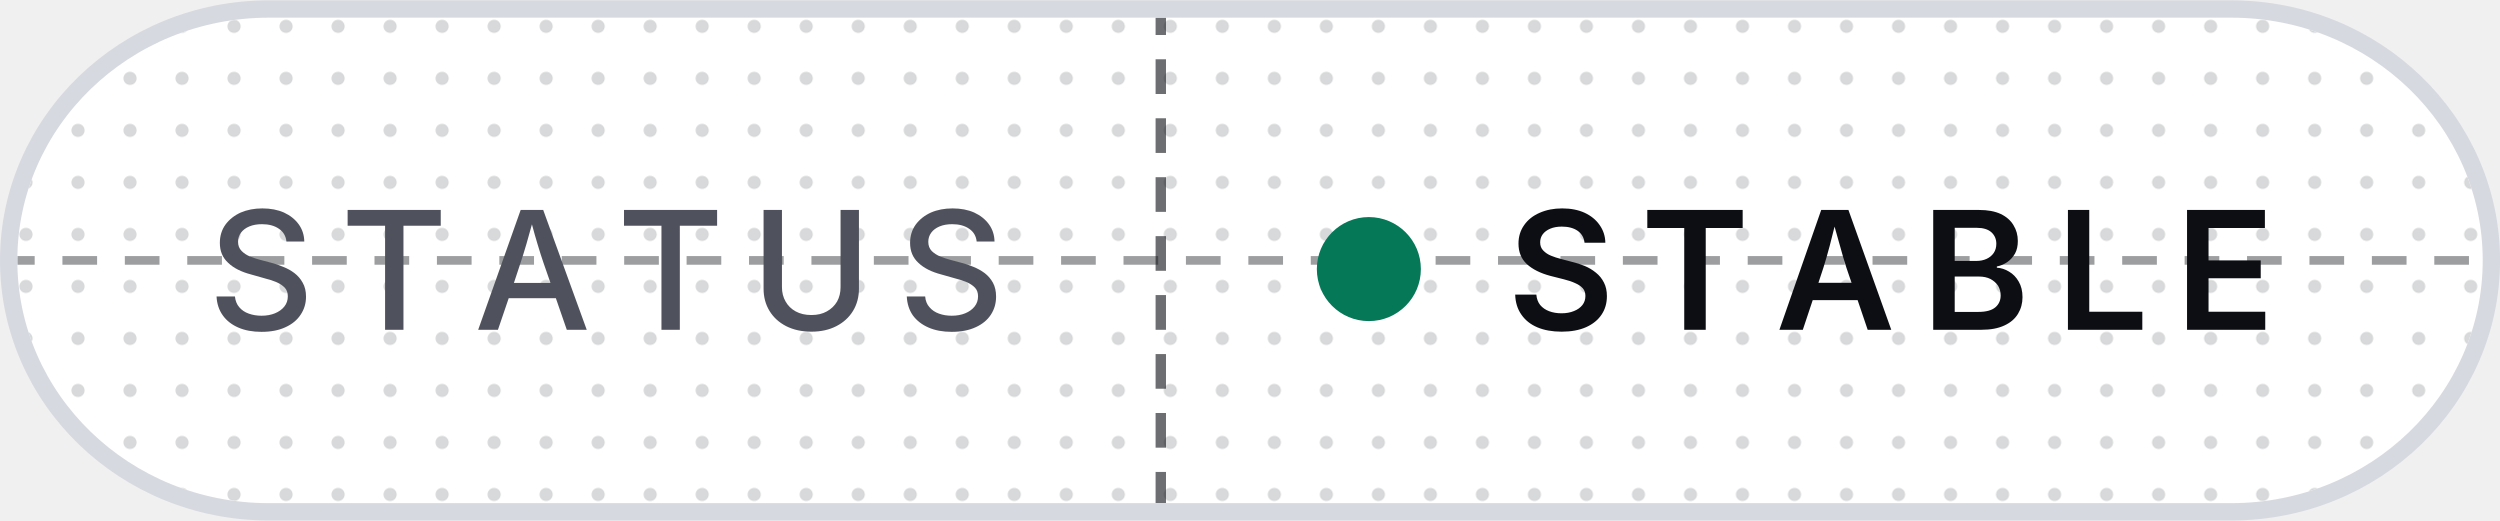
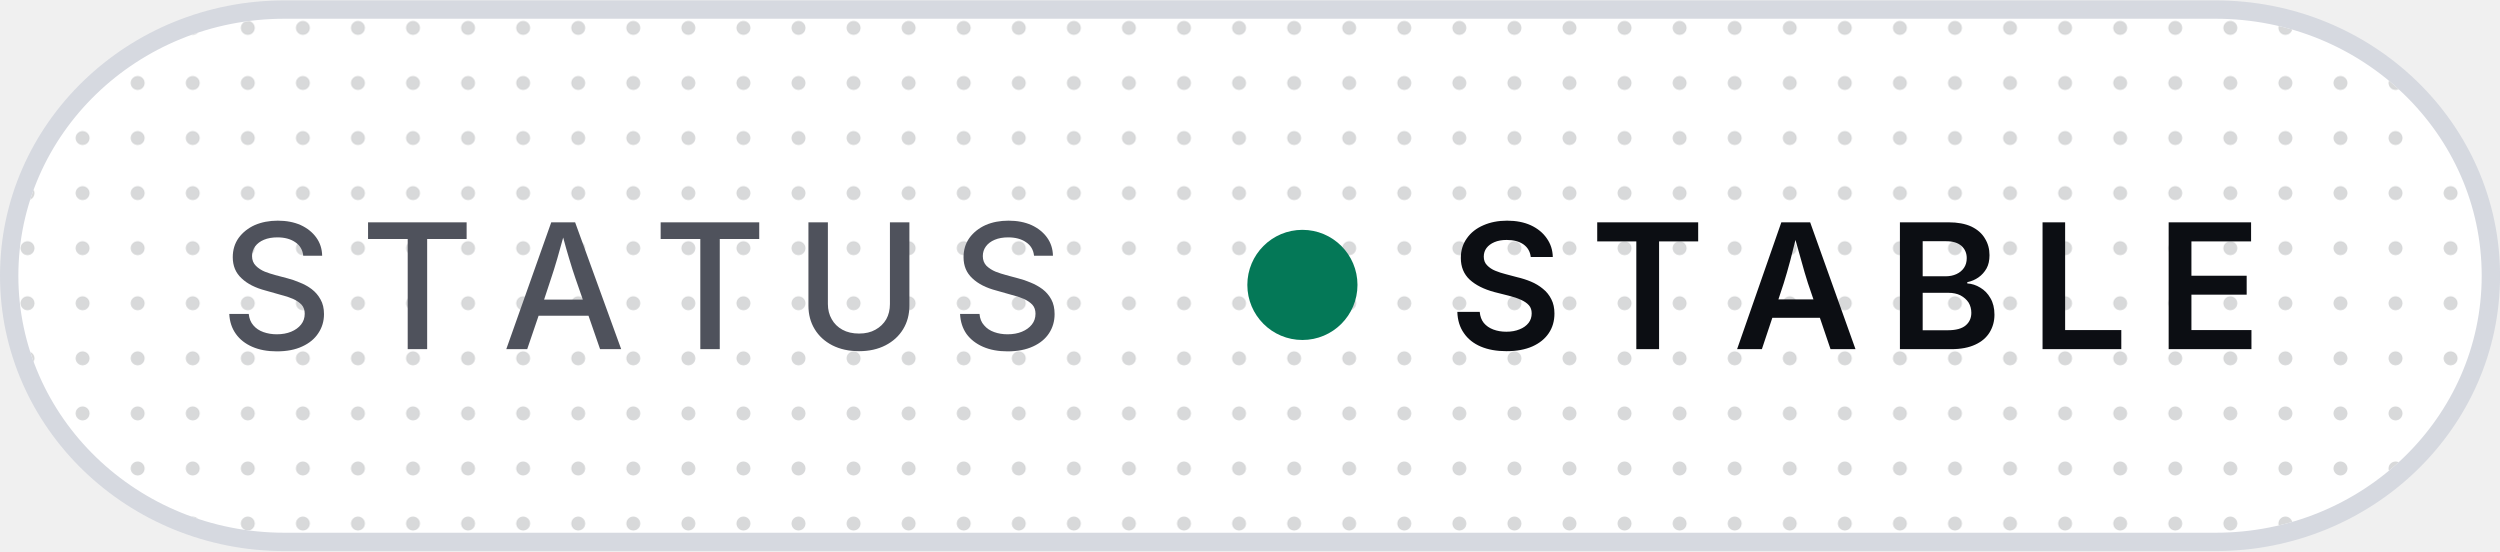
- <svg xmlns="http://www.w3.org/2000/svg" role="img" aria-label="status: STABLE" viewBox="0 0 144.19 30" width="144" height="30">
+ <svg xmlns="http://www.w3.org/2000/svg" role="img" aria-label="status: STABLE" viewBox="0 0 136.19 30" width="136" height="30">
  <defs>
    <linearGradient id="lit" x1="0" y1="0" x2="1" y2="1">
      <stop offset="0" stop-color="#38bdf8" />
      <stop offset="1" stop-color="#a78bfa" />
    </linearGradient>
    <linearGradient id="litH" x1="0" y1="0" x2="1" y2="0">
      <stop offset="0" stop-color="#38bdf8" />
      <stop offset="1" stop-color="#a78bfa" />
    </linearGradient>
    <linearGradient id="ember" x1="0" y1="0" x2="1" y2="1">
      <stop offset="0" stop-color="#fdba74" />
      <stop offset="1" stop-color="#f43f5e" />
    </linearGradient>
    <linearGradient id="emberH" x1="0" y1="0" x2="1" y2="0">
      <stop offset="0" stop-color="#fdba74" />
      <stop offset="1" stop-color="#f43f5e" />
    </linearGradient>
    <pattern id="dot" width="3" height="3" patternUnits="userSpaceOnUse">
      <circle cx="1.5" cy="1.5" r=".38" fill="#0c0e13" fill-opacity=".16" />
    </pattern>
    <pattern id="dotL" width="9" height="9" patternUnits="userSpaceOnUse">
      <circle cx="4.5" cy="4.5" r=".9" fill="#0c0e13" fill-opacity=".1" />
    </pattern>
    <radialGradient id="haze" cx=".5" cy="0" r=".9">
      <stop offset="0" stop-color="#ffffff" stop-opacity=".8" />
      <stop offset="1" stop-color="#ffffff" stop-opacity="0" />
    </radialGradient>
    <radialGradient id="litHaze" cx=".1" cy=".5" r=".7">
      <stop offset="0" stop-color="#38bdf8" stop-opacity=".22" />
      <stop offset=".6" stop-color="#a78bfa" stop-opacity=".06" />
      <stop offset="1" stop-color="#a78bfa" stop-opacity="0" />
    </radialGradient>
    <radialGradient id="emberHaze" cx=".05" cy="1" r=".8">
      <stop offset="0" stop-color="#f43f5e" stop-opacity=".2" />
      <stop offset=".6" stop-color="#fdba74" stop-opacity=".05" />
      <stop offset="1" stop-color="#fdba74" stop-opacity="0" />
    </radialGradient>
    <filter id="softL" x="-50%" y="-50%" width="200%" height="200%">
      <feGaussianBlur stdDeviation="8" />
    </filter>
  </defs>
  <clipPath id="clip">
-     <rect x="1" y="1" width="142.193" height="28" rx="14.5" />
+     <rect x="1" y="1" width="134.193" height="28" rx="14.5" />
  </clipPath>
-   <rect x=".5" y=".5" width="143.193" height="29" rx="15" fill="#ffffff" />
+   <rect x=".5" y=".5" width="135.193" height="29" rx="15" fill="#ffffff" />
  <g clip-path="url(#clip)">
-     <rect width="144.193" height="30" fill="url(#dot)" />
-     <path d="M0 15H144.19" stroke="#0c0e13" stroke-opacity="0.4" stroke-width="0.5" stroke-dasharray="2 1.6" fill="none" />
-     <path d="M66.95 0V30" stroke="#0c0e13" stroke-opacity="0.6" stroke-width="0.6" stroke-dasharray="2 1.4" fill="none" />
+     <rect width="136.193" height="30" fill="url(#dot)" />
    <path d="M15.08 19.12L15.08 19.12Q14.31 19.12 13.74 18.87Q13.17 18.62 12.85 18.17Q12.52 17.71 12.49 17.08L12.49 17.08L13.55 17.08Q13.59 17.46 13.80 17.70Q14.01 17.95 14.35 18.07Q14.69 18.19 15.08 18.19L15.08 18.19Q15.52 18.19 15.86 18.05Q16.20 17.91 16.40 17.66Q16.60 17.41 16.60 17.07L16.60 17.07Q16.60 16.77 16.43 16.58Q16.25 16.39 15.96 16.26Q15.66 16.13 15.29 16.04L15.29 16.04L14.48 15.81Q13.63 15.59 13.16 15.14Q12.68 14.70 12.68 13.99L12.68 13.99Q12.68 13.39 13.00 12.94Q13.33 12.49 13.88 12.24Q14.44 12.00 15.13 12.00L15.13 12.00Q15.84 12.00 16.38 12.24Q16.92 12.49 17.23 12.92Q17.54 13.35 17.55 13.91L17.55 13.91L16.52 13.91Q16.47 13.43 16.08 13.17Q15.70 12.91 15.11 12.91L15.11 12.91Q14.69 12.91 14.38 13.04Q14.07 13.17 13.90 13.40Q13.73 13.63 13.73 13.93L13.73 13.93Q13.73 14.25 13.94 14.46Q14.14 14.66 14.43 14.78Q14.72 14.89 14.98 14.96L14.98 14.96L15.66 15.14Q15.98 15.22 16.33 15.37Q16.69 15.51 16.98 15.73Q17.28 15.96 17.46 16.29Q17.65 16.62 17.65 17.09L17.65 17.09Q17.65 17.67 17.34 18.13Q17.04 18.59 16.47 18.85Q15.90 19.12 15.08 19.12ZM22.21 13.00L20.05 13.00L20.05 12.09L25.42 12.09L25.42 13.00L23.27 13.00L23.27 19.00L22.21 19.00L22.21 13.00ZM28.72 19.00L27.58 19.00L30.03 12.09L31.33 12.09L33.84 19.00L32.69 19.00L32.06 17.18L29.34 17.18L28.72 19.00ZM29.64 16.30L31.75 16.30L31.35 15.15Q31.19 14.69 31.00 14.05L31.00 14.05Q30.85 13.56 30.68 12.92L30.68 12.92Q30.50 13.57 30.36 14.06L30.36 14.06Q30.17 14.71 30.02 15.15L30.02 15.15L29.64 16.30ZM38.15 13.00L35.99 13.00L35.99 12.09L41.36 12.09L41.36 13.00L39.21 13.00L39.21 19.00L38.15 19.00L38.15 13.00ZM46.80 19.11L46.80 19.11Q45.97 19.11 45.34 18.79Q44.72 18.47 44.38 17.91Q44.04 17.35 44.04 16.63L44.04 16.63L44.04 12.09L45.10 12.09L45.10 16.54Q45.10 17.01 45.31 17.37Q45.51 17.73 45.89 17.94Q46.27 18.15 46.80 18.15L46.80 18.15Q47.32 18.15 47.69 17.94Q48.07 17.73 48.28 17.37Q48.48 17.01 48.48 16.54L48.48 16.54L48.48 12.09L49.54 12.09L49.54 16.63Q49.54 17.35 49.20 17.91Q48.86 18.47 48.24 18.79Q47.62 19.11 46.80 19.11ZM54.89 19.12L54.89 19.12Q54.12 19.12 53.55 18.87Q52.98 18.62 52.65 18.17Q52.33 17.71 52.30 17.08L52.30 17.08L53.36 17.08Q53.39 17.46 53.61 17.70Q53.82 17.95 54.16 18.07Q54.49 18.19 54.89 18.19L54.89 18.19Q55.33 18.19 55.67 18.05Q56.01 17.91 56.21 17.66Q56.41 17.41 56.41 17.07L56.41 17.07Q56.41 16.77 56.24 16.58Q56.06 16.39 55.77 16.26Q55.47 16.13 55.10 16.04L55.10 16.04L54.29 15.81Q53.44 15.59 52.97 15.14Q52.49 14.70 52.49 13.99L52.49 13.99Q52.49 13.39 52.81 12.94Q53.14 12.49 53.69 12.24Q54.24 12.00 54.94 12.00L54.94 12.00Q55.65 12.00 56.19 12.24Q56.73 12.49 57.04 12.92Q57.35 13.35 57.36 13.91L57.36 13.91L56.33 13.91Q56.28 13.43 55.89 13.17Q55.51 12.91 54.92 12.91L54.92 12.91Q54.50 12.91 54.19 13.04Q53.88 13.17 53.71 13.40Q53.54 13.63 53.54 13.93L53.54 13.93Q53.54 14.25 53.74 14.46Q53.95 14.66 54.24 14.78Q54.53 14.89 54.79 14.96L54.79 14.96L55.46 15.14Q55.79 15.22 56.14 15.37Q56.49 15.51 56.79 15.73Q57.09 15.96 57.27 16.29Q57.45 16.62 57.45 17.09L57.45 17.09Q57.45 17.67 57.15 18.13Q56.85 18.59 56.28 18.85Q55.70 19.12 54.89 19.12Z" fill="#4f525c" />
-     <circle cx="78.95" cy="15.5" r="3" fill="#047857" />
-     <path d="M90.07 19.11L90.07 19.11Q89.26 19.11 88.67 18.86Q88.08 18.61 87.75 18.13Q87.41 17.65 87.39 16.97L87.39 16.97L88.61 16.97Q88.64 17.33 88.83 17.57Q89.03 17.81 89.35 17.93Q89.67 18.05 90.06 18.05L90.06 18.05Q90.47 18.05 90.78 17.92Q91.09 17.80 91.27 17.57Q91.44 17.35 91.44 17.05L91.44 17.05Q91.44 16.78 91.29 16.61Q91.13 16.43 90.85 16.31Q90.57 16.18 90.20 16.09L90.20 16.09L89.41 15.89Q88.55 15.66 88.06 15.21Q87.58 14.76 87.58 14.03L87.58 14.03Q87.58 13.42 87.91 12.96Q88.23 12.50 88.81 12.25Q89.38 12.00 90.10 12.00L90.10 12.00Q90.84 12.00 91.39 12.25Q91.95 12.51 92.26 12.96Q92.58 13.41 92.59 13.98L92.59 13.98L91.39 13.98Q91.34 13.54 90.99 13.29Q90.64 13.05 90.08 13.05L90.08 13.05Q89.69 13.05 89.41 13.17Q89.13 13.29 88.98 13.49Q88.83 13.69 88.83 13.96L88.83 13.96Q88.83 14.25 89.01 14.43Q89.19 14.62 89.46 14.73Q89.73 14.84 90.01 14.91L90.01 14.91L90.65 15.08Q91.04 15.17 91.40 15.32Q91.76 15.47 92.05 15.71Q92.34 15.94 92.51 16.28Q92.68 16.61 92.68 17.06L92.68 17.06Q92.68 17.67 92.37 18.13Q92.06 18.59 91.48 18.85Q90.89 19.11 90.07 19.11ZM97.14 13.13L95.01 13.13L95.01 12.09L100.51 12.09L100.51 13.13L98.38 13.13L98.38 19.00L97.14 19.00L97.14 13.13ZM103.98 19.00L102.63 19.00L105.04 12.09L106.61 12.09L109.08 19.00L107.72 19.00L107.14 17.29L104.55 17.29L103.98 19.00ZM104.88 16.29L106.79 16.29L106.49 15.41Q106.31 14.85 106.12 14.15L106.12 14.15Q105.98 13.65 105.81 13.05L105.81 13.05Q105.66 13.66 105.53 14.16L105.53 14.16Q105.34 14.87 105.17 15.41L105.17 15.41L104.88 16.29ZM114.29 19.00L111.50 19.00L111.50 12.09L114.15 12.09Q114.89 12.09 115.39 12.32Q115.89 12.56 116.13 12.97Q116.38 13.37 116.38 13.88L116.38 13.88Q116.38 14.31 116.22 14.60Q116.05 14.90 115.78 15.09Q115.51 15.28 115.17 15.35L115.17 15.35L115.17 15.42Q115.54 15.44 115.88 15.65Q116.22 15.85 116.43 16.22Q116.65 16.59 116.65 17.12L116.65 17.12Q116.65 17.65 116.39 18.08Q116.13 18.51 115.61 18.75Q115.08 19.00 114.29 19.00L114.29 19.00ZM112.74 15.93L112.74 17.97L114.10 17.97Q114.78 17.97 115.09 17.70Q115.39 17.44 115.39 17.02L115.39 17.02Q115.39 16.71 115.24 16.46Q115.08 16.22 114.80 16.07Q114.52 15.93 114.14 15.93L114.14 15.93L112.74 15.93ZM112.74 13.12L112.74 15.03L113.99 15.03Q114.32 15.03 114.58 14.91Q114.84 14.79 114.99 14.57Q115.14 14.35 115.14 14.04L115.14 14.04Q115.14 13.64 114.86 13.38Q114.57 13.12 114.02 13.12L114.02 13.12L112.74 13.12ZM123.56 19.00L119.27 19.00L119.27 12.09L120.50 12.09L120.50 17.96L123.56 17.96L123.56 19.00ZM130.65 19.00L126.14 19.00L126.14 12.09L130.63 12.09L130.63 13.13L127.38 13.13L127.38 15.00L130.39 15.00L130.39 16.03L127.38 16.03L127.38 17.96L130.65 17.96L130.65 19.00Z" fill="#0c0e13" />
+     <circle cx="70.95" cy="15.5" r="3" fill="#047857" />
+     <path d="M82.07 19.11L82.07 19.11Q81.26 19.11 80.67 18.86Q80.08 18.61 79.75 18.13Q79.41 17.65 79.39 16.97L79.39 16.97L80.61 16.97Q80.64 17.33 80.83 17.57Q81.03 17.81 81.35 17.93Q81.67 18.05 82.06 18.05L82.06 18.05Q82.47 18.05 82.78 17.92Q83.09 17.80 83.27 17.57Q83.44 17.35 83.44 17.05L83.44 17.05Q83.44 16.78 83.29 16.61Q83.13 16.43 82.85 16.31Q82.57 16.18 82.20 16.09L82.20 16.09L81.41 15.89Q80.55 15.66 80.06 15.21Q79.58 14.76 79.58 14.03L79.58 14.03Q79.58 13.42 79.91 12.96Q80.23 12.50 80.81 12.25Q81.38 12.00 82.10 12.00L82.10 12.00Q82.84 12.00 83.39 12.25Q83.95 12.51 84.26 12.96Q84.58 13.41 84.59 13.98L84.59 13.98L83.39 13.98Q83.34 13.54 82.99 13.29Q82.64 13.05 82.08 13.05L82.08 13.05Q81.69 13.05 81.41 13.17Q81.13 13.29 80.98 13.49Q80.83 13.69 80.83 13.96L80.83 13.96Q80.83 14.25 81.01 14.43Q81.19 14.62 81.46 14.73Q81.73 14.84 82.01 14.91L82.01 14.91L82.65 15.08Q83.04 15.17 83.40 15.32Q83.76 15.47 84.05 15.71Q84.34 15.94 84.51 16.28Q84.68 16.61 84.68 17.06L84.68 17.06Q84.68 17.67 84.37 18.13Q84.06 18.59 83.48 18.85Q82.89 19.11 82.07 19.11ZM89.14 13.13L87.01 13.13L87.01 12.09L92.51 12.09L92.51 13.13L90.38 13.13L90.38 19.00L89.14 19.00L89.14 13.13ZM95.98 19.00L94.63 19.00L97.04 12.09L98.61 12.09L101.08 19.00L99.72 19.00L99.14 17.29L96.55 17.29L95.98 19.00ZM96.88 16.29L98.79 16.29L98.49 15.41Q98.31 14.85 98.12 14.15L98.12 14.15Q97.98 13.65 97.81 13.05L97.81 13.05Q97.66 13.66 97.53 14.16L97.53 14.16Q97.34 14.87 97.17 15.41L97.17 15.41L96.88 16.29ZM106.29 19.00L103.50 19.00L103.50 12.09L106.15 12.09Q106.89 12.09 107.39 12.32Q107.89 12.56 108.13 12.97Q108.38 13.37 108.38 13.88L108.38 13.88Q108.38 14.31 108.22 14.60Q108.05 14.90 107.78 15.09Q107.51 15.28 107.17 15.35L107.17 15.35L107.17 15.42Q107.54 15.44 107.88 15.65Q108.22 15.85 108.43 16.22Q108.65 16.59 108.65 17.12L108.65 17.12Q108.65 17.65 108.39 18.08Q108.13 18.51 107.61 18.75Q107.08 19.00 106.29 19.00L106.29 19.00ZM104.74 15.93L104.74 17.97L106.10 17.97Q106.78 17.97 107.09 17.70Q107.39 17.44 107.39 17.02L107.39 17.02Q107.39 16.71 107.24 16.46Q107.08 16.22 106.80 16.07Q106.52 15.93 106.14 15.93L106.14 15.93L104.74 15.93ZM104.74 13.12L104.74 15.03L105.99 15.03Q106.32 15.03 106.58 14.91Q106.84 14.79 106.99 14.57Q107.14 14.35 107.14 14.04L107.14 14.04Q107.14 13.64 106.86 13.38Q106.57 13.12 106.02 13.12L106.02 13.12L104.74 13.12ZM115.56 19.00L111.27 19.00L111.27 12.09L112.50 12.09L112.50 17.96L115.56 17.96L115.56 19.00ZM122.65 19.00L118.14 19.00L118.14 12.09L122.63 12.09L122.63 13.13L119.38 13.13L119.38 15.00L122.39 15.00L122.39 16.03L119.38 16.03L119.38 17.96L122.65 17.96L122.65 19.00Z" fill="#0c0e13" />
  </g>
-   <rect x=".5" y=".5" width="143.193" height="29" rx="15" fill="none" stroke="#d6d9e0" />
+   <rect x=".5" y=".5" width="135.193" height="29" rx="15" fill="none" stroke="#d6d9e0" />
</svg>
